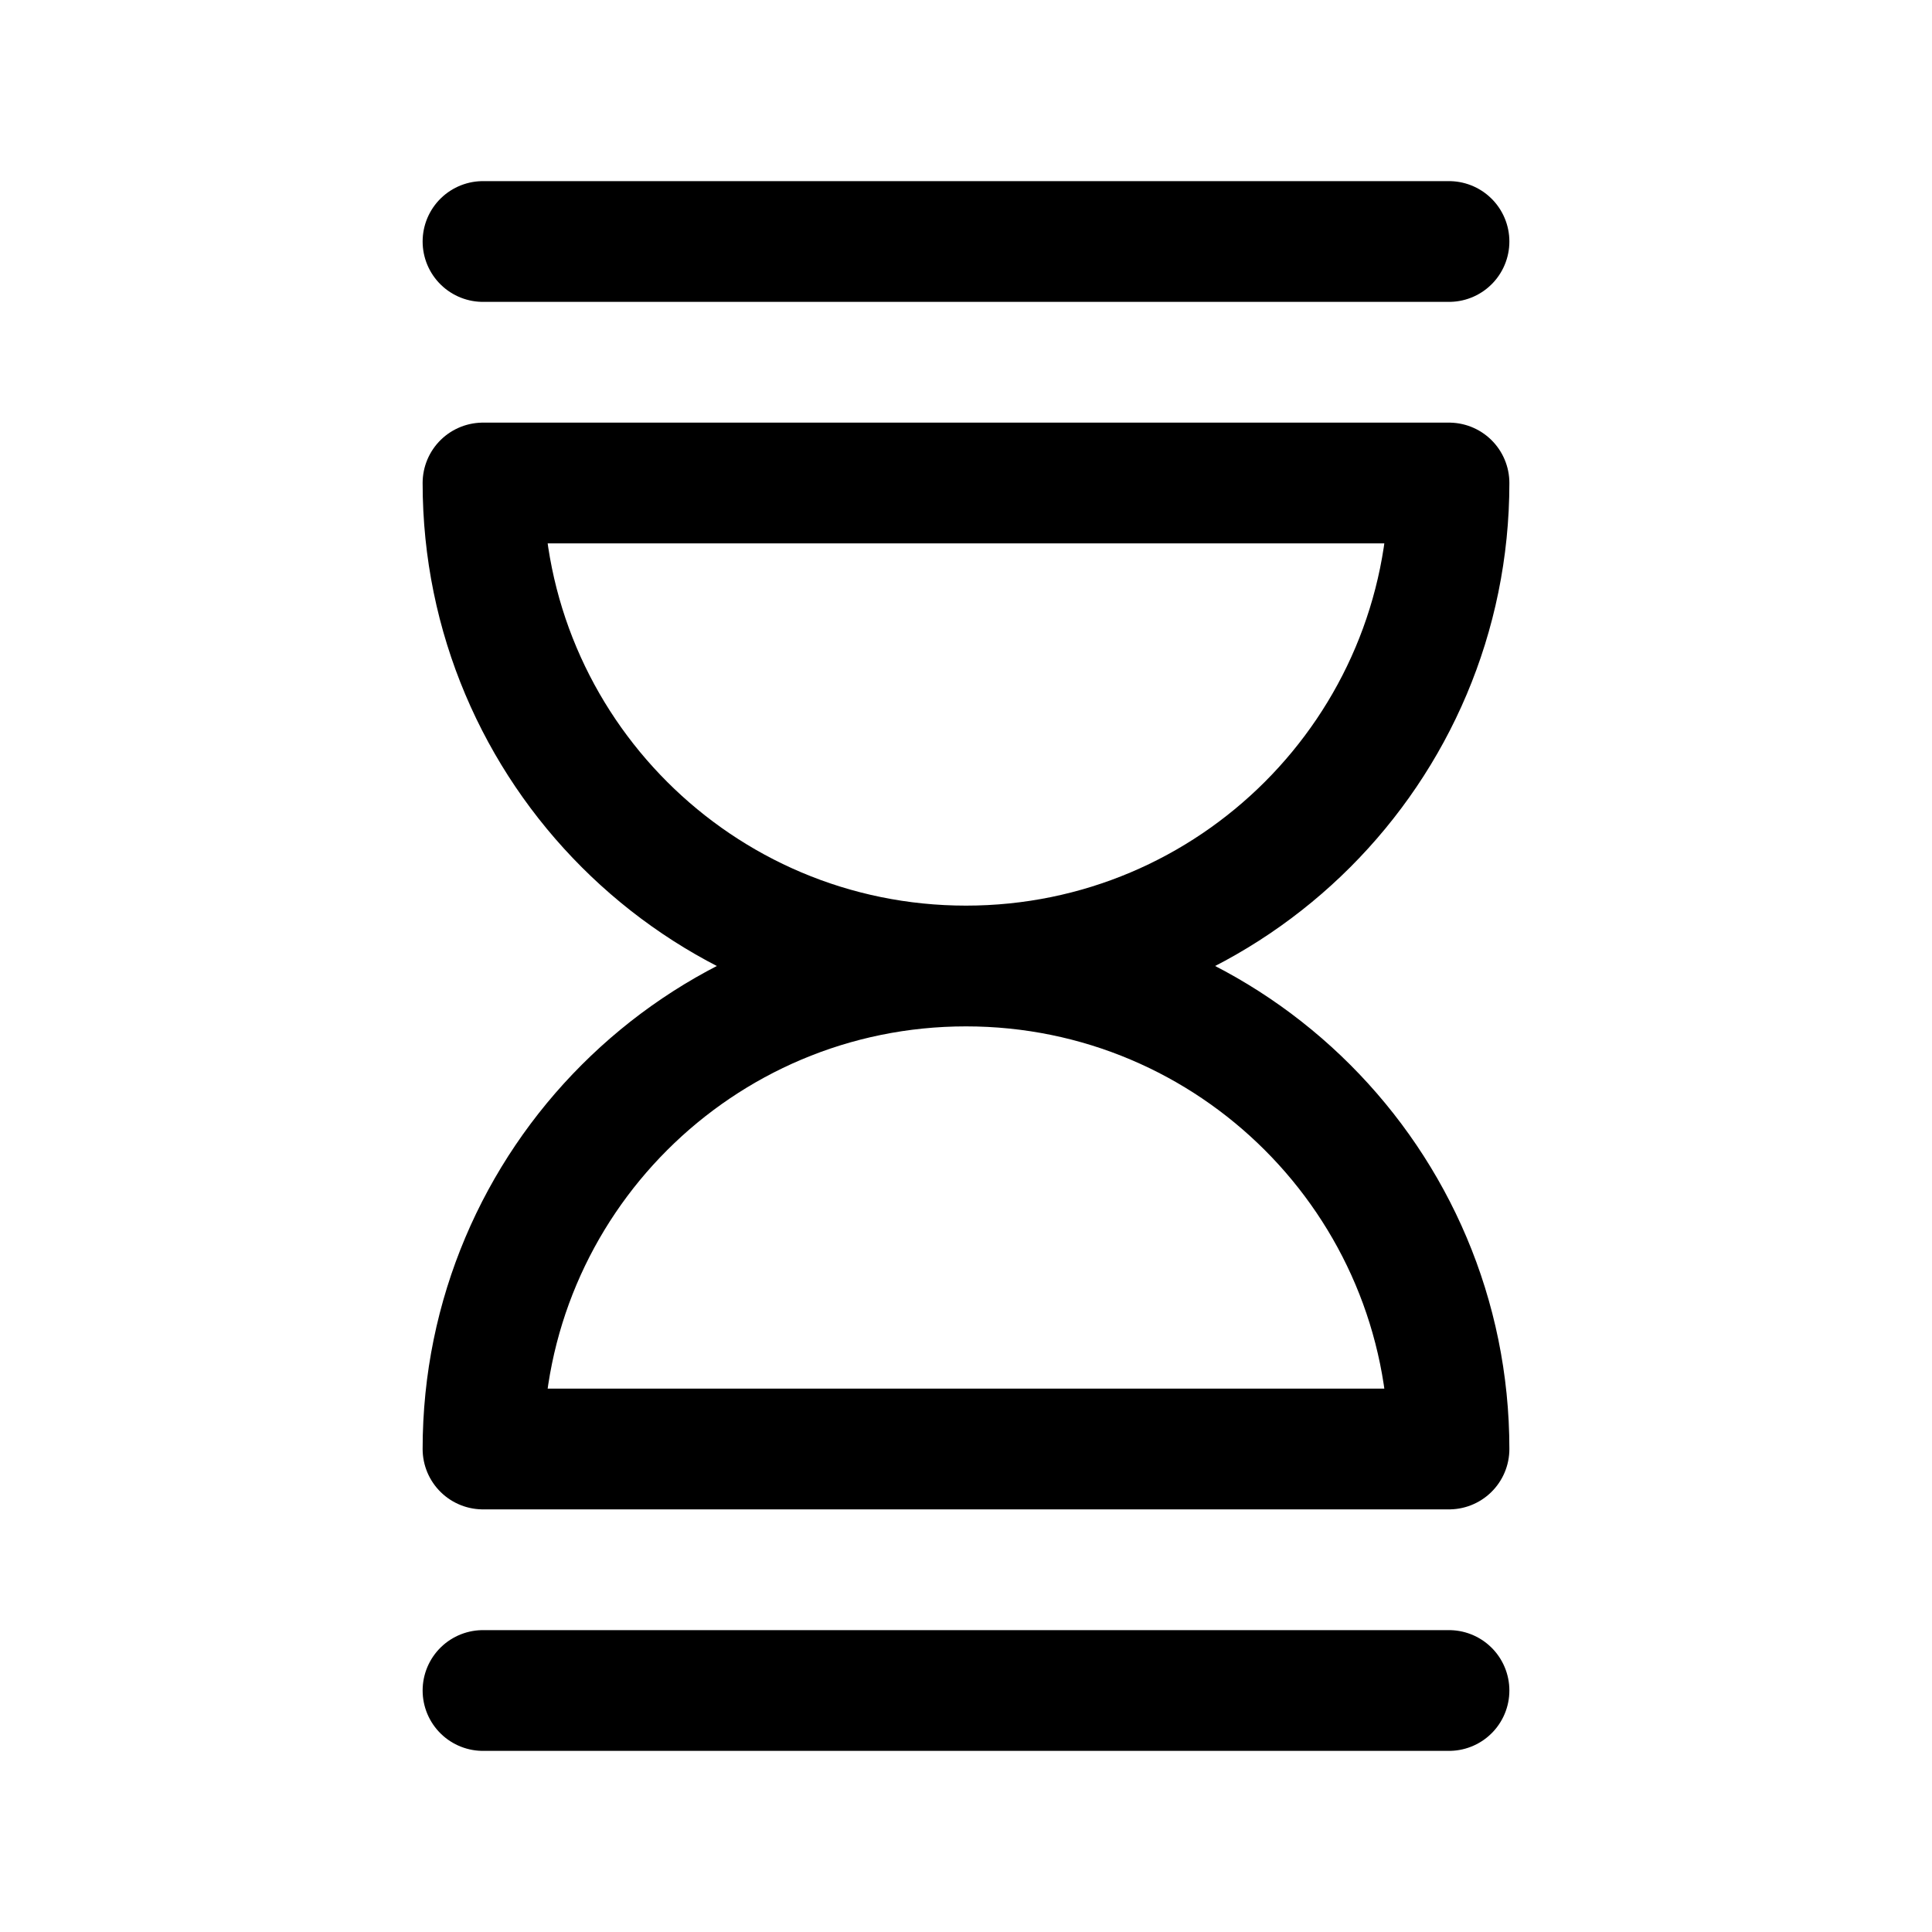
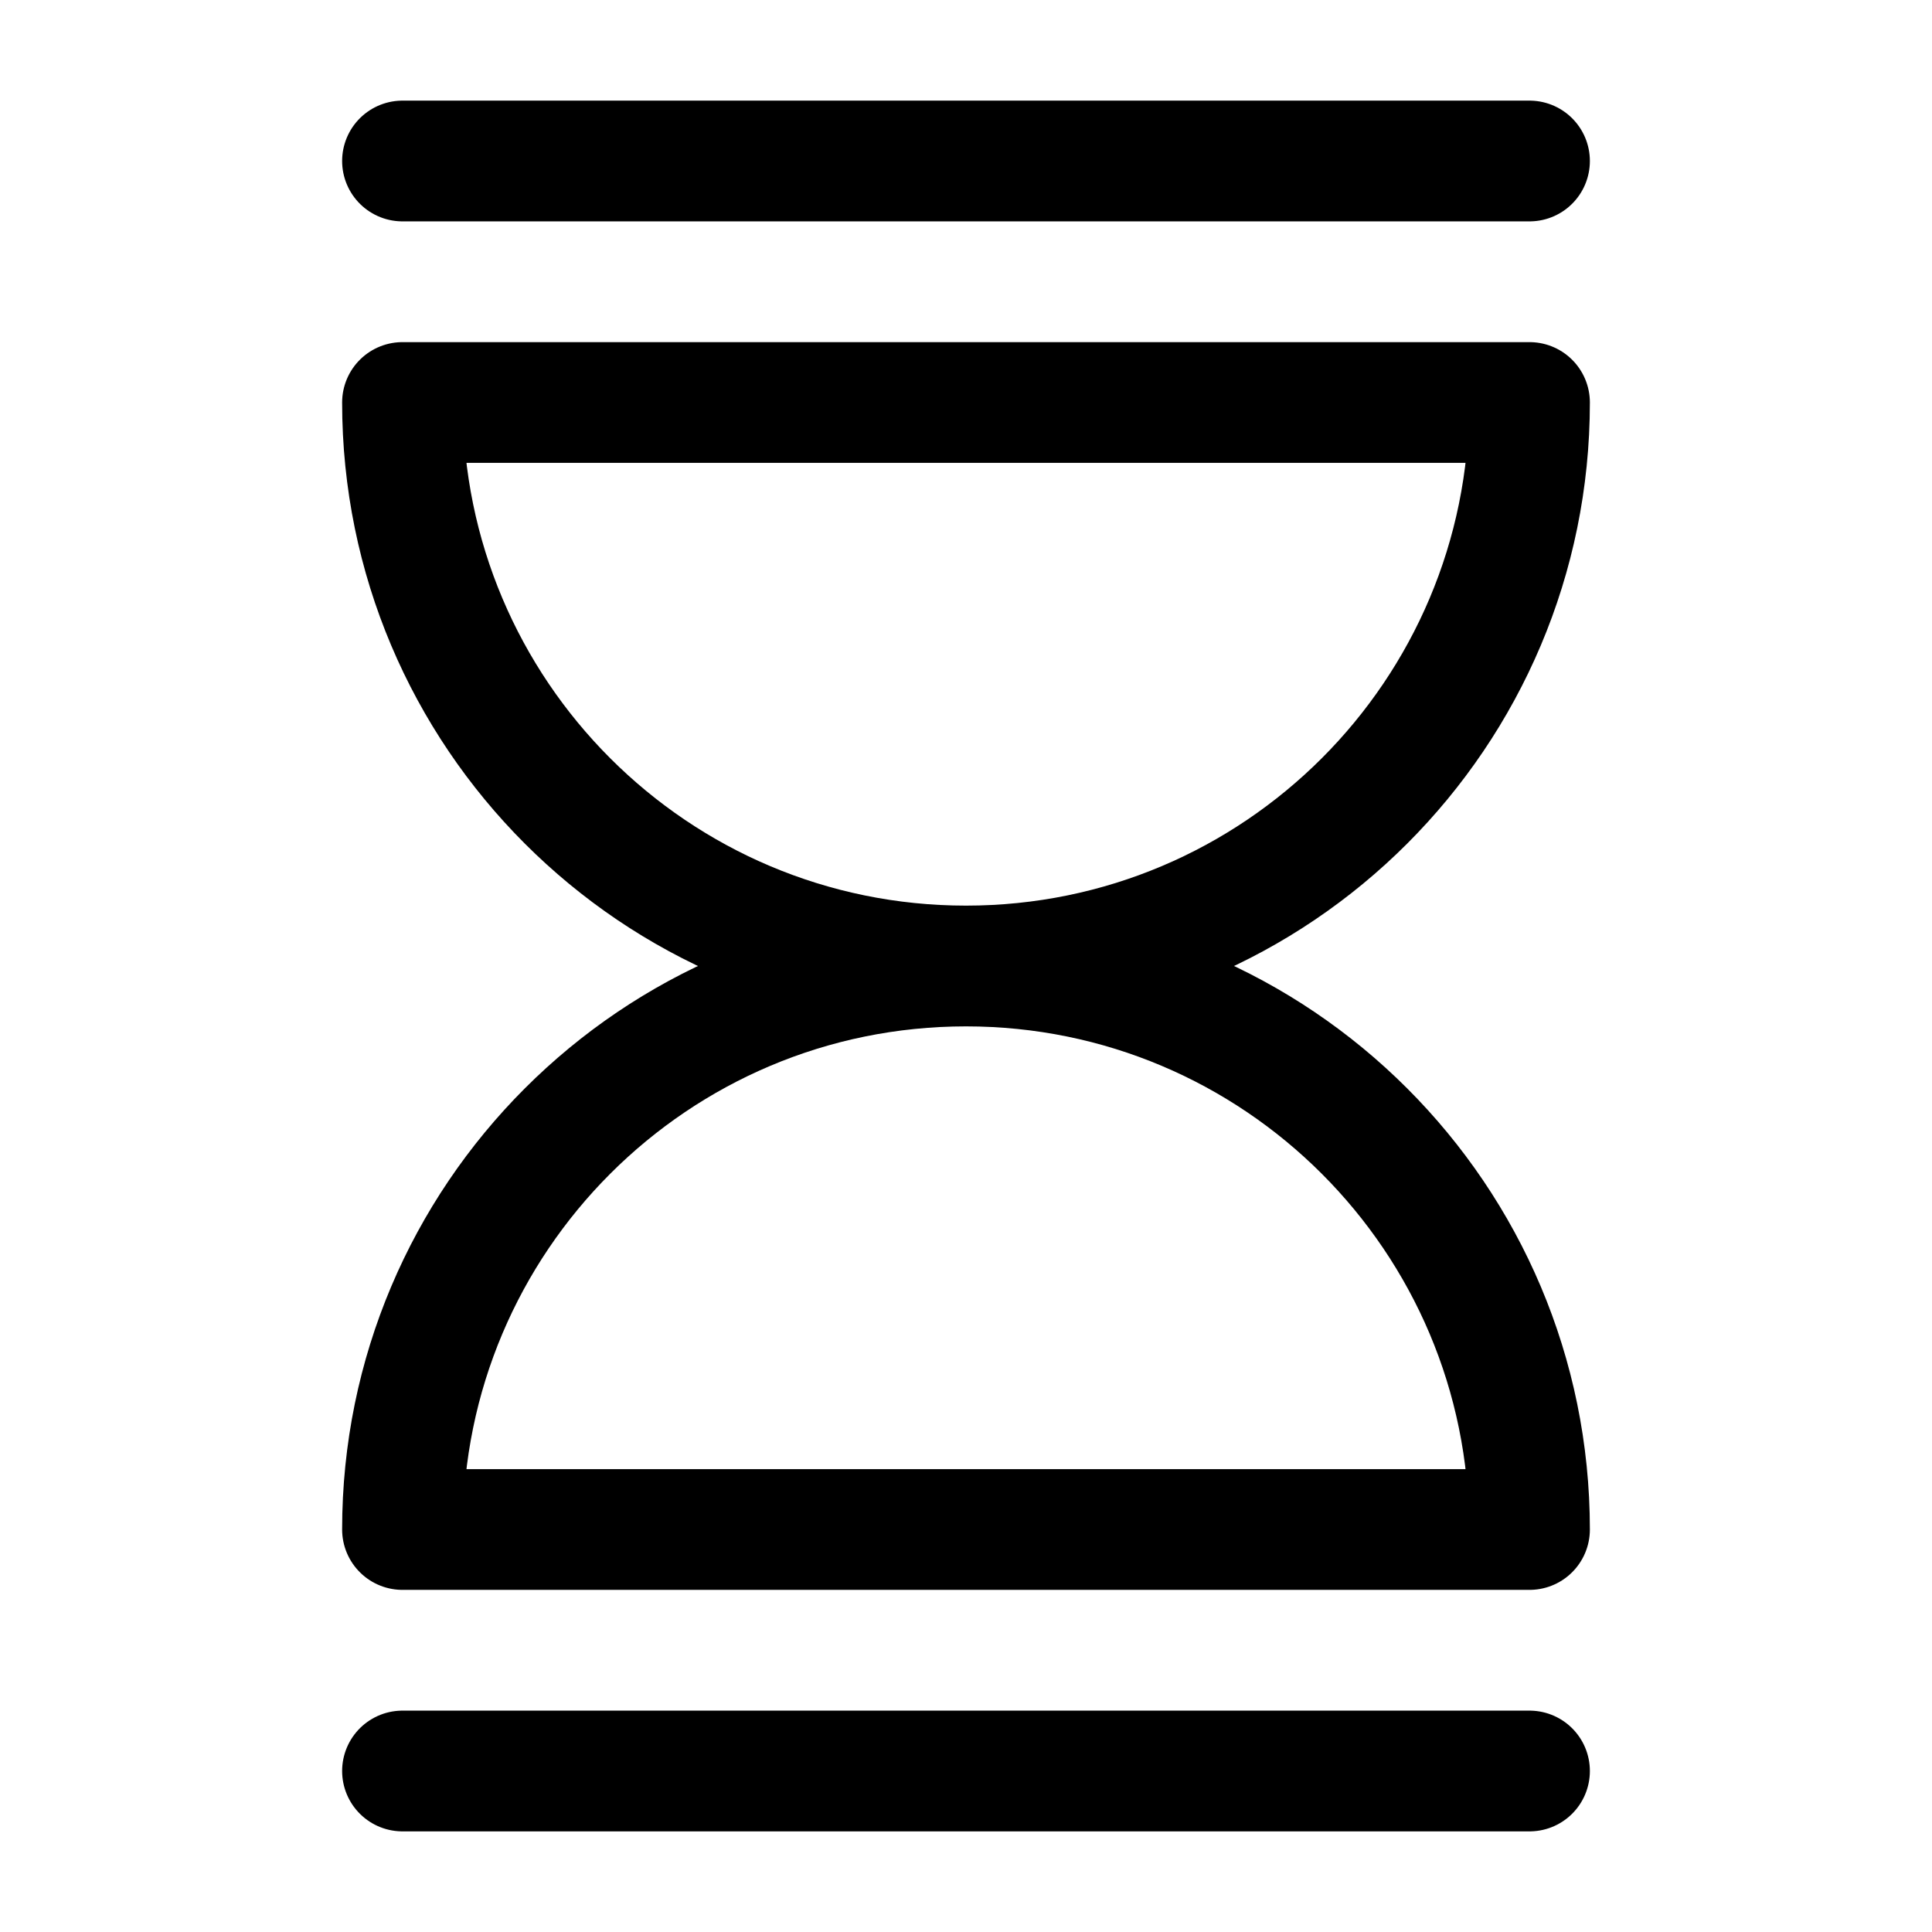
- <svg xmlns="http://www.w3.org/2000/svg" width="24" height="24" stroke-width="1.5" viewBox="0 0 24 24" fill="none">
-   <path d="M12 12C15.314 12 18 9.314 18 6H6C6 9.314 8.686 12 12 12ZM12 12C15.314 12 18 14.686 18 18H6C6 14.686 8.686 12 12 12Z" stroke="currentColor" stroke-linecap="round" stroke-linejoin="round" />
-   <path d="M6 3L12 3L18 3" stroke="currentColor" stroke-linecap="round" stroke-linejoin="round" />
-   <path d="M6 21H12L18 21" stroke="currentColor" stroke-linecap="round" stroke-linejoin="round" />
+ <svg xmlns="http://www.w3.org/2000/svg" width="24" height="24" viewBox="0 0 24 24" stroke-width="1.5" fill="none">
+   <path d="M12 12C15.866 12 19 8.866 19 5H5C5 8.866 8.134 12 12 12ZM12 12C15.866 12 19 15.134 19 19H5C5 15.134 8.134 12 12 12Z" stroke="currentColor" stroke-linecap="round" stroke-linejoin="round" />
+   <path d="M5 2L12 2L19 2" stroke="currentColor" stroke-linecap="round" stroke-linejoin="round" />
+   <path d="M5 22H12L19 22" stroke="currentColor" stroke-linecap="round" stroke-linejoin="round" />
</svg>
